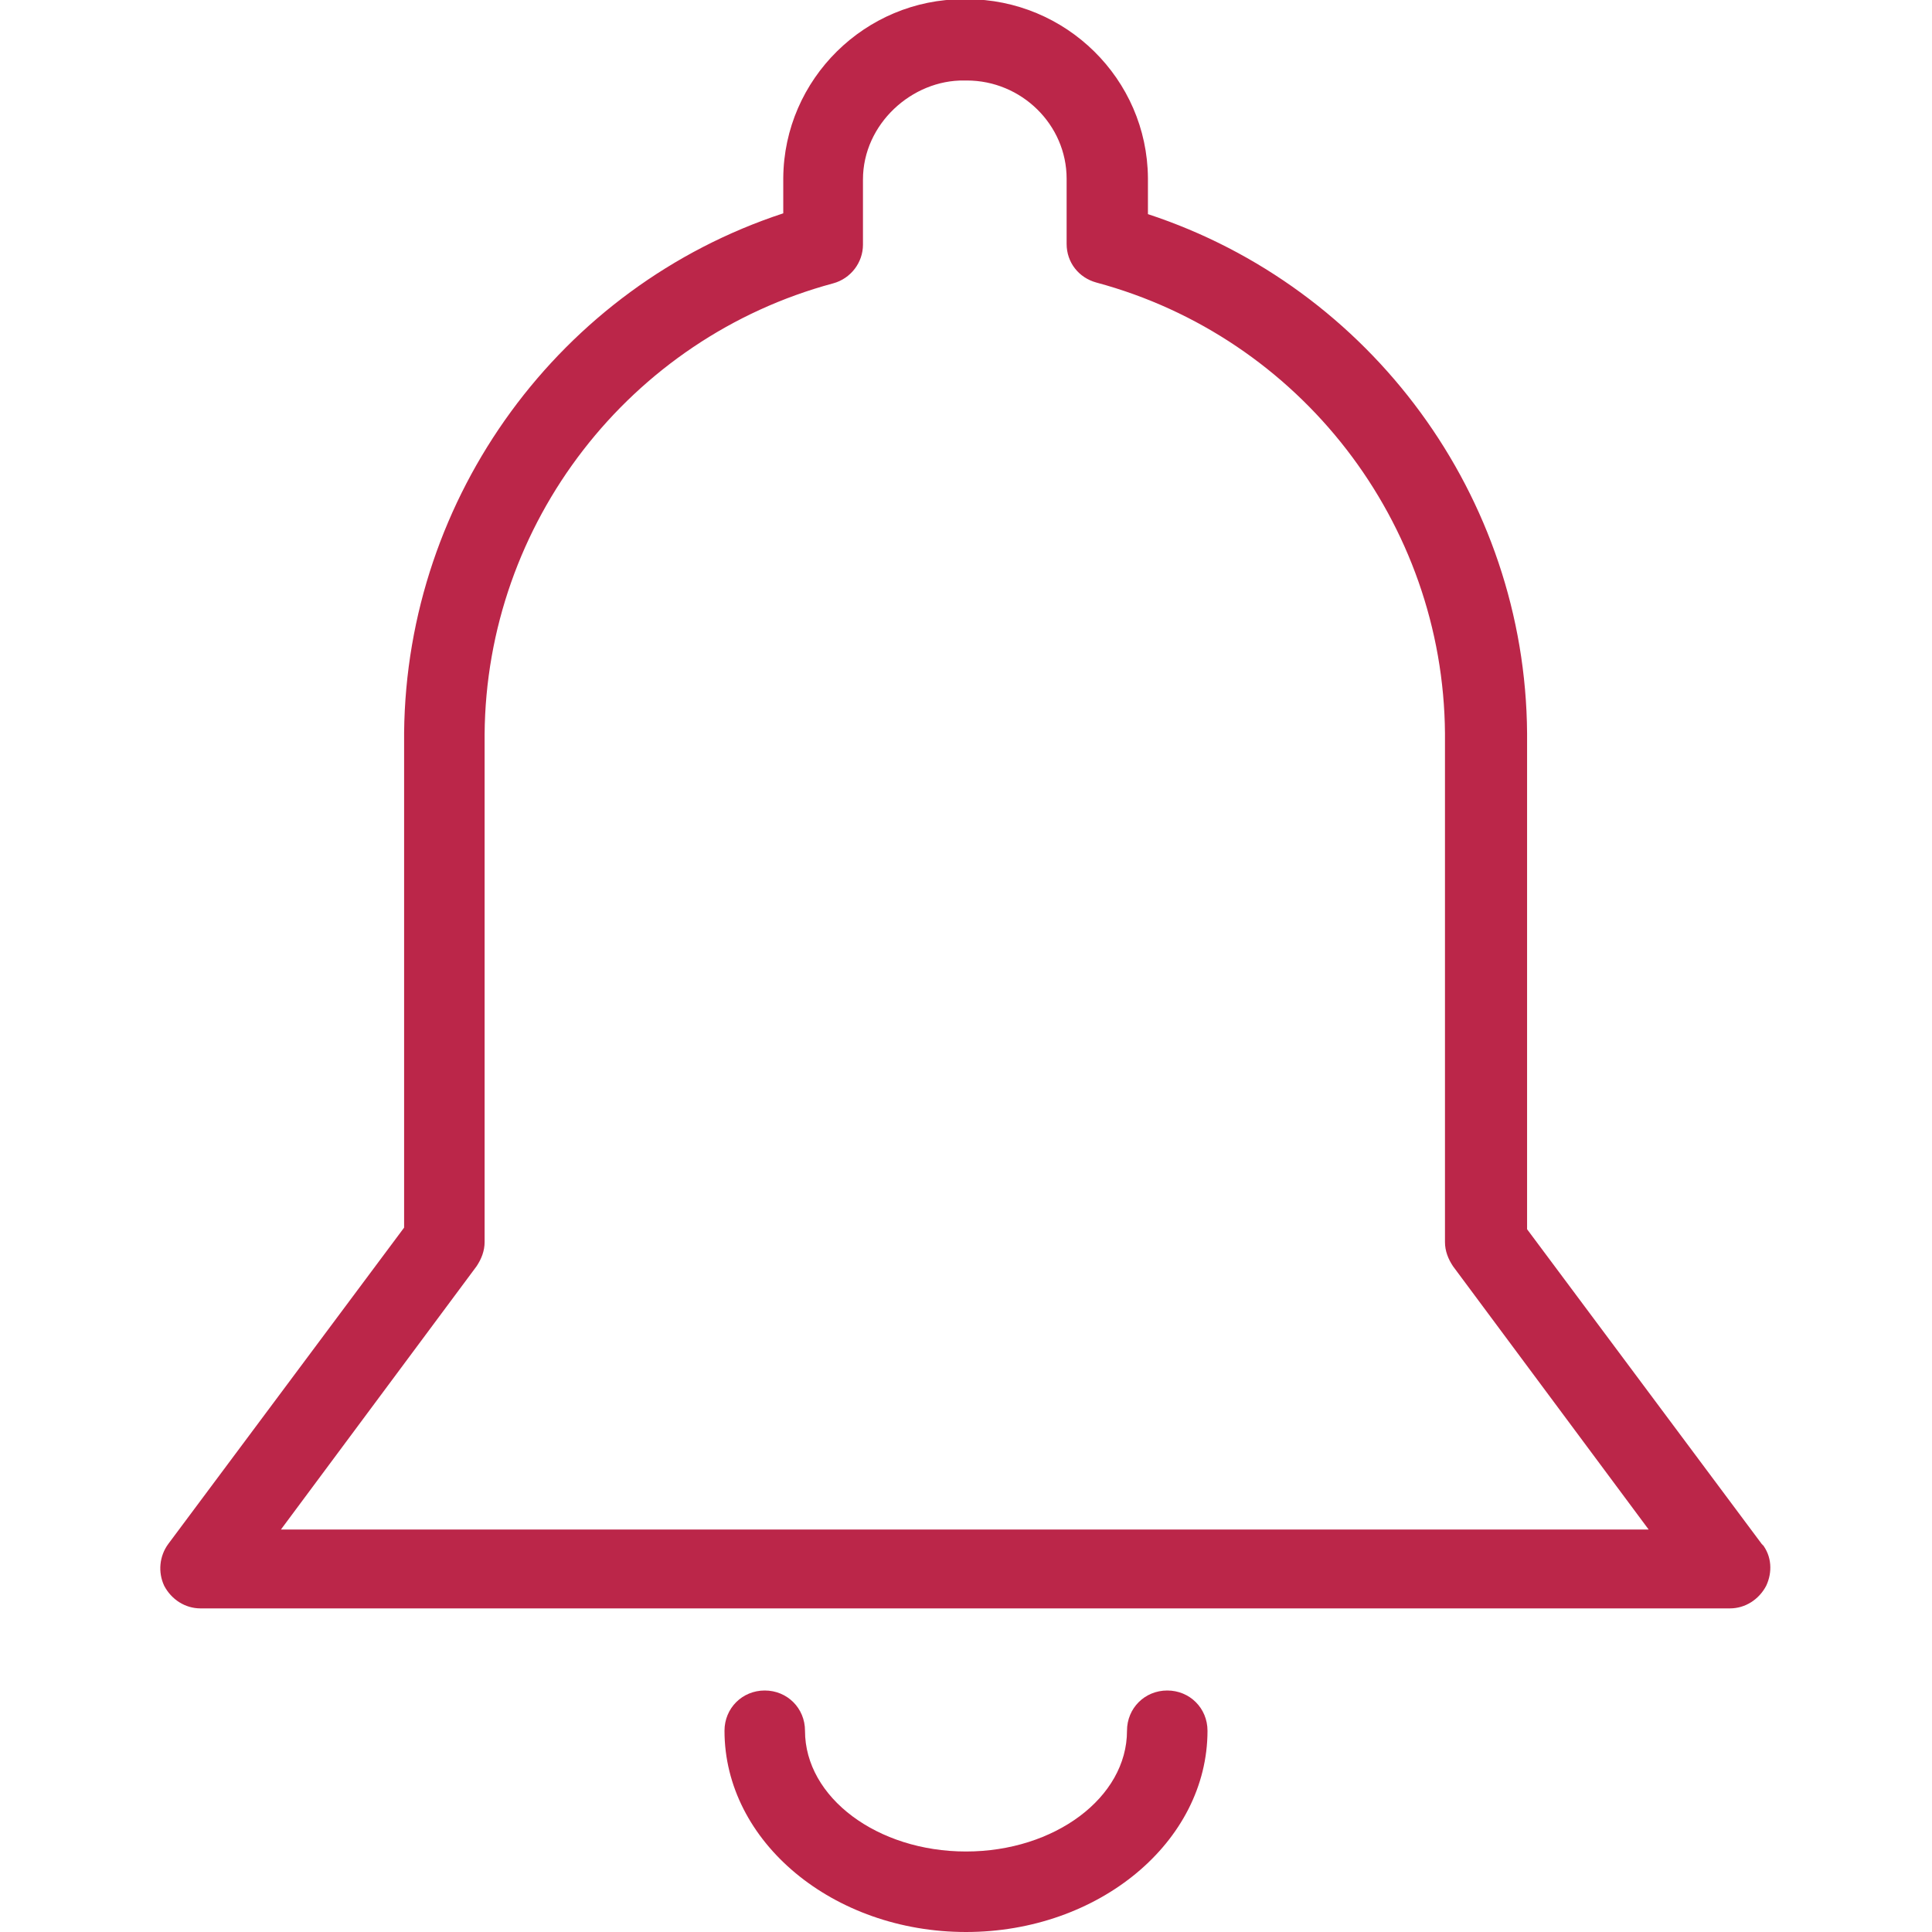
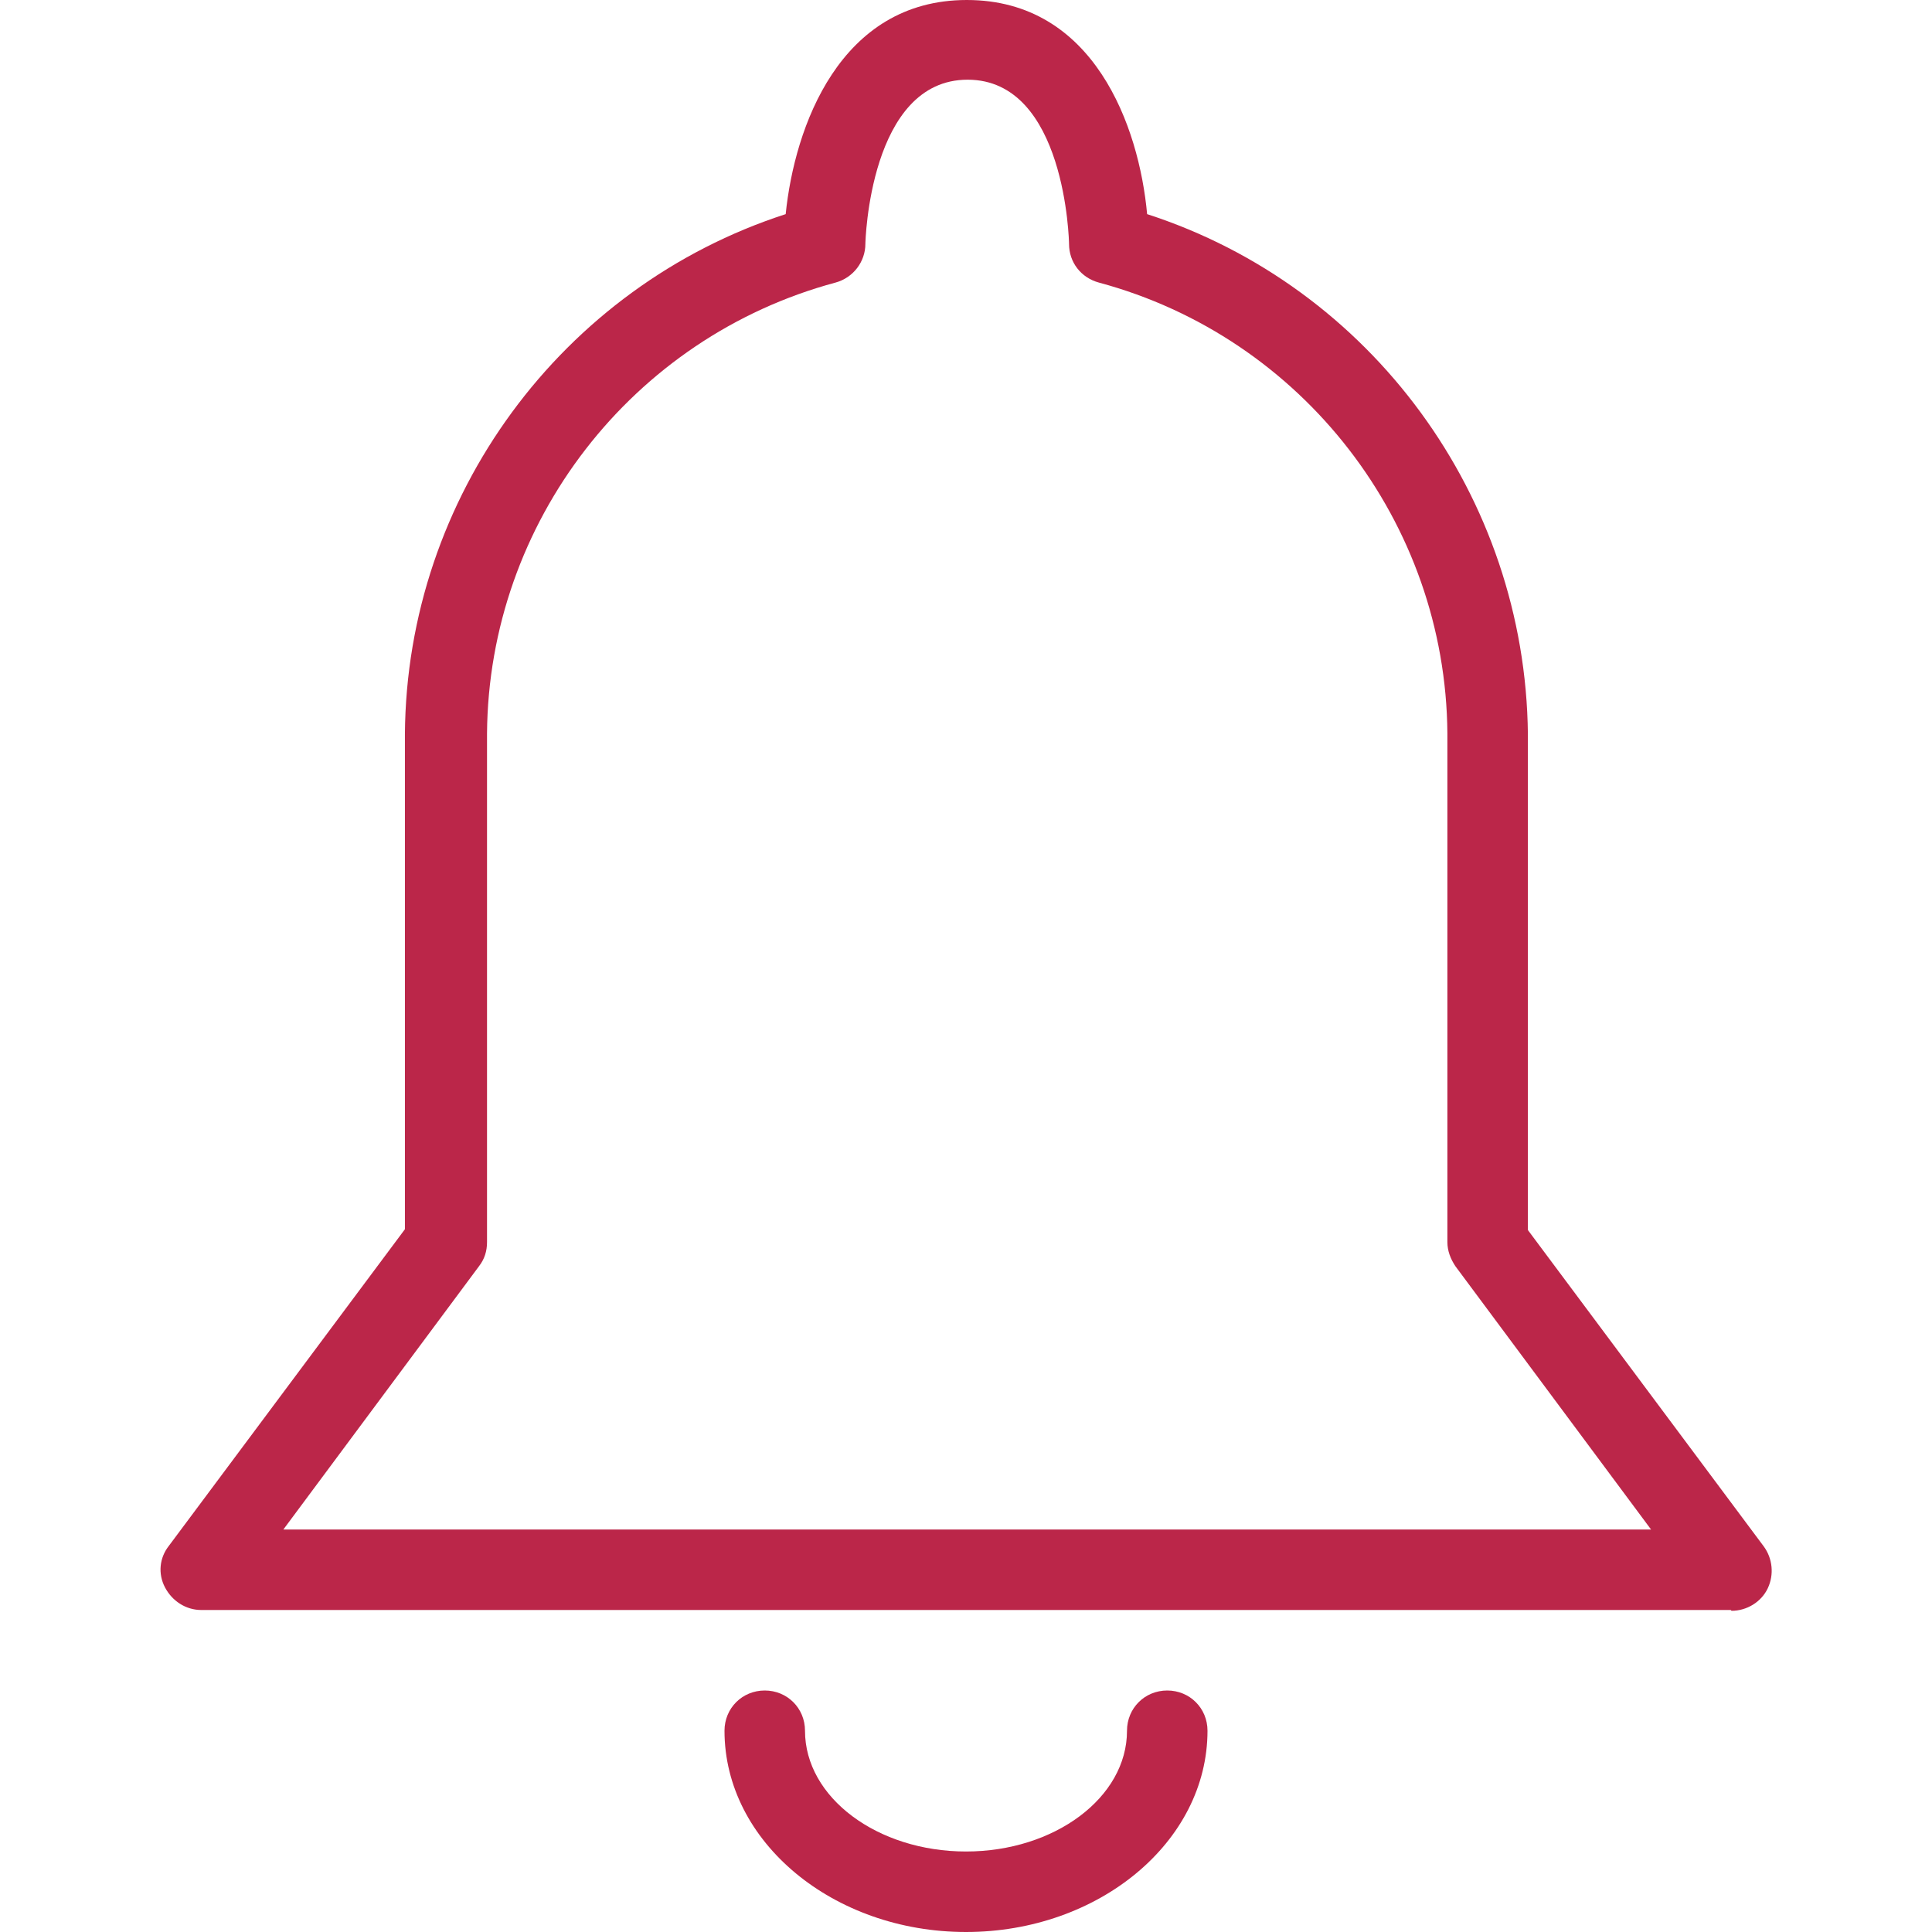
- <svg xmlns="http://www.w3.org/2000/svg" id="export" width="24" height="24" viewBox="0 0 24 24">
+ <svg xmlns="http://www.w3.org/2000/svg" id="export" viewBox="0 0 24 24">
  <defs>
    <style>
      .cls-1 {
        fill: #bb2649;
      }
    </style>
  </defs>
-   <g id="icon-bell">
-     <path class="cls-1" d="m12,24c-1.65,0-3-1.12-3-2.5,0-.28.22-.5.5-.5s.5.22.5.5c0,.83.9,1.5,2,1.5s2-.67,2-1.5c0-.28.22-.5.5-.5s.5.22.5.5c0,1.38-1.35,2.5-3,2.5Z" />
-     <path class="cls-1" d="m21.9,19.2l-2.93-3.93v-6.16c-.02-2.94-1.94-5.54-4.71-6.45v-.45c-.01-1.23-1.02-2.22-2.25-2.22h-.04c-1.22,0-2.23.99-2.24,2.22v.44c-2.77.91-4.68,3.51-4.71,6.45v6.15l-2.93,3.93c-.11.15-.13.35-.05.52.09.17.26.28.45.28h19c.19,0,.36-.11.45-.28.08-.17.07-.37-.05-.52Zm-18.41-.2l2.43-3.27c.06-.09.1-.19.1-.3v-6.31c.02-2.62,1.8-4.92,4.33-5.6.22-.06.37-.26.37-.48v-.81c0-.69.61-1.24,1.26-1.23,0,0,.02,0,.03,0,.68,0,1.24.55,1.24,1.22v.81c0,.23.15.42.37.48,2.53.68,4.31,2.98,4.33,5.6v6.32c0,.11.04.21.1.3l2.43,3.27H3.5Z" />
+   <g id="icon_bell">
+     <path class="cls-1" d="M12,24c-1.65,0-3-1.12-3-2.5,0-.28.22-.5.5-.5s.5.22.5.5c0,.83.9,1.5,2,1.5s2-.67,2-1.5c0-.28.22-.5.5-.5s.5.22.5.5c0,1.38-1.35,2.5-3,2.5Z" />
+     <path class="cls-1" d="M21.5,20H2.5c-.19,0-.36-.11-.45-.28s-.07-.37.05-.52l2.93-3.93v-6.15c.02-2.95,1.95-5.56,4.73-6.46.11-1.08.67-2.66,2.25-2.66s2.14,1.57,2.24,2.66c2.78.9,4.7,3.51,4.73,6.46v6.16l2.93,3.93c.11.15.13.35.05.52s-.26.28-.45.28ZM3.5,19h17.01l-2.43-3.27c-.06-.09-.1-.19-.1-.3v-6.32c-.02-2.62-1.8-4.92-4.33-5.6-.22-.06-.37-.25-.37-.48,0-.02-.04-2.04-1.26-2.04s-1.27,2.02-1.27,2.04c0,.22-.15.42-.37.48-2.53.68-4.31,2.98-4.33,5.6v6.32c0,.11-.03.21-.1.3l-2.43,3.27Z" />
  </g>
</svg>
